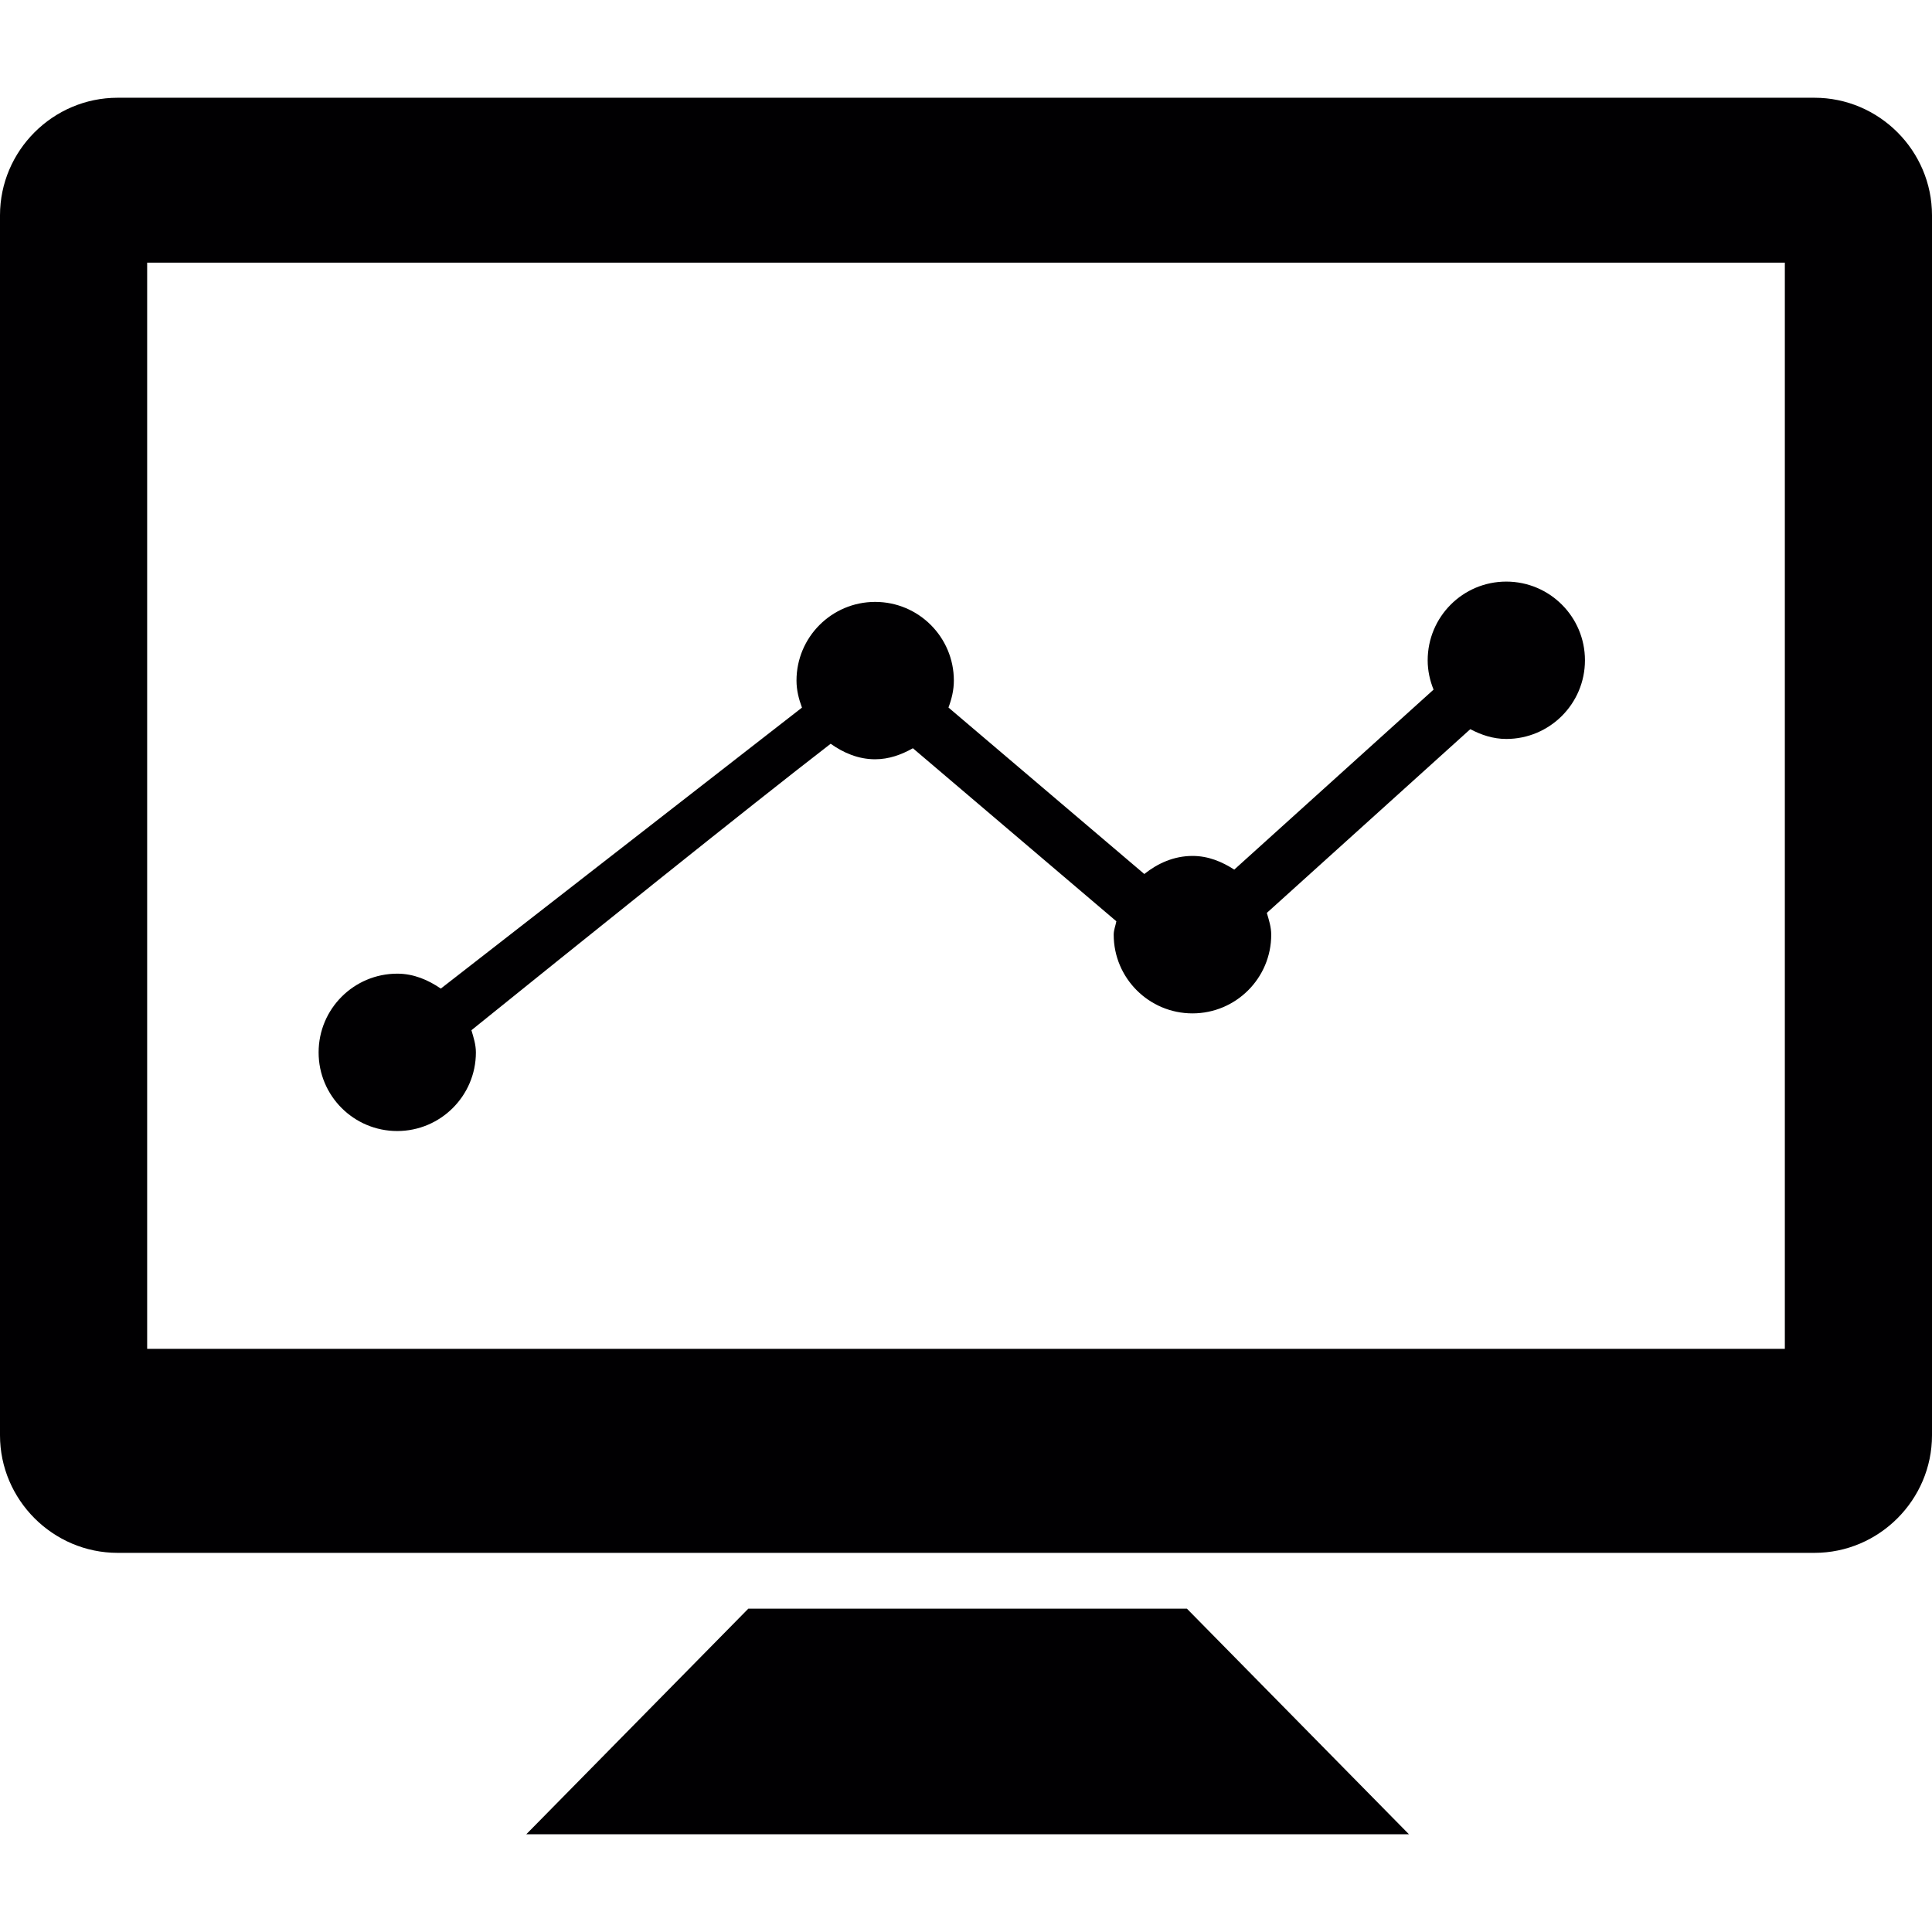
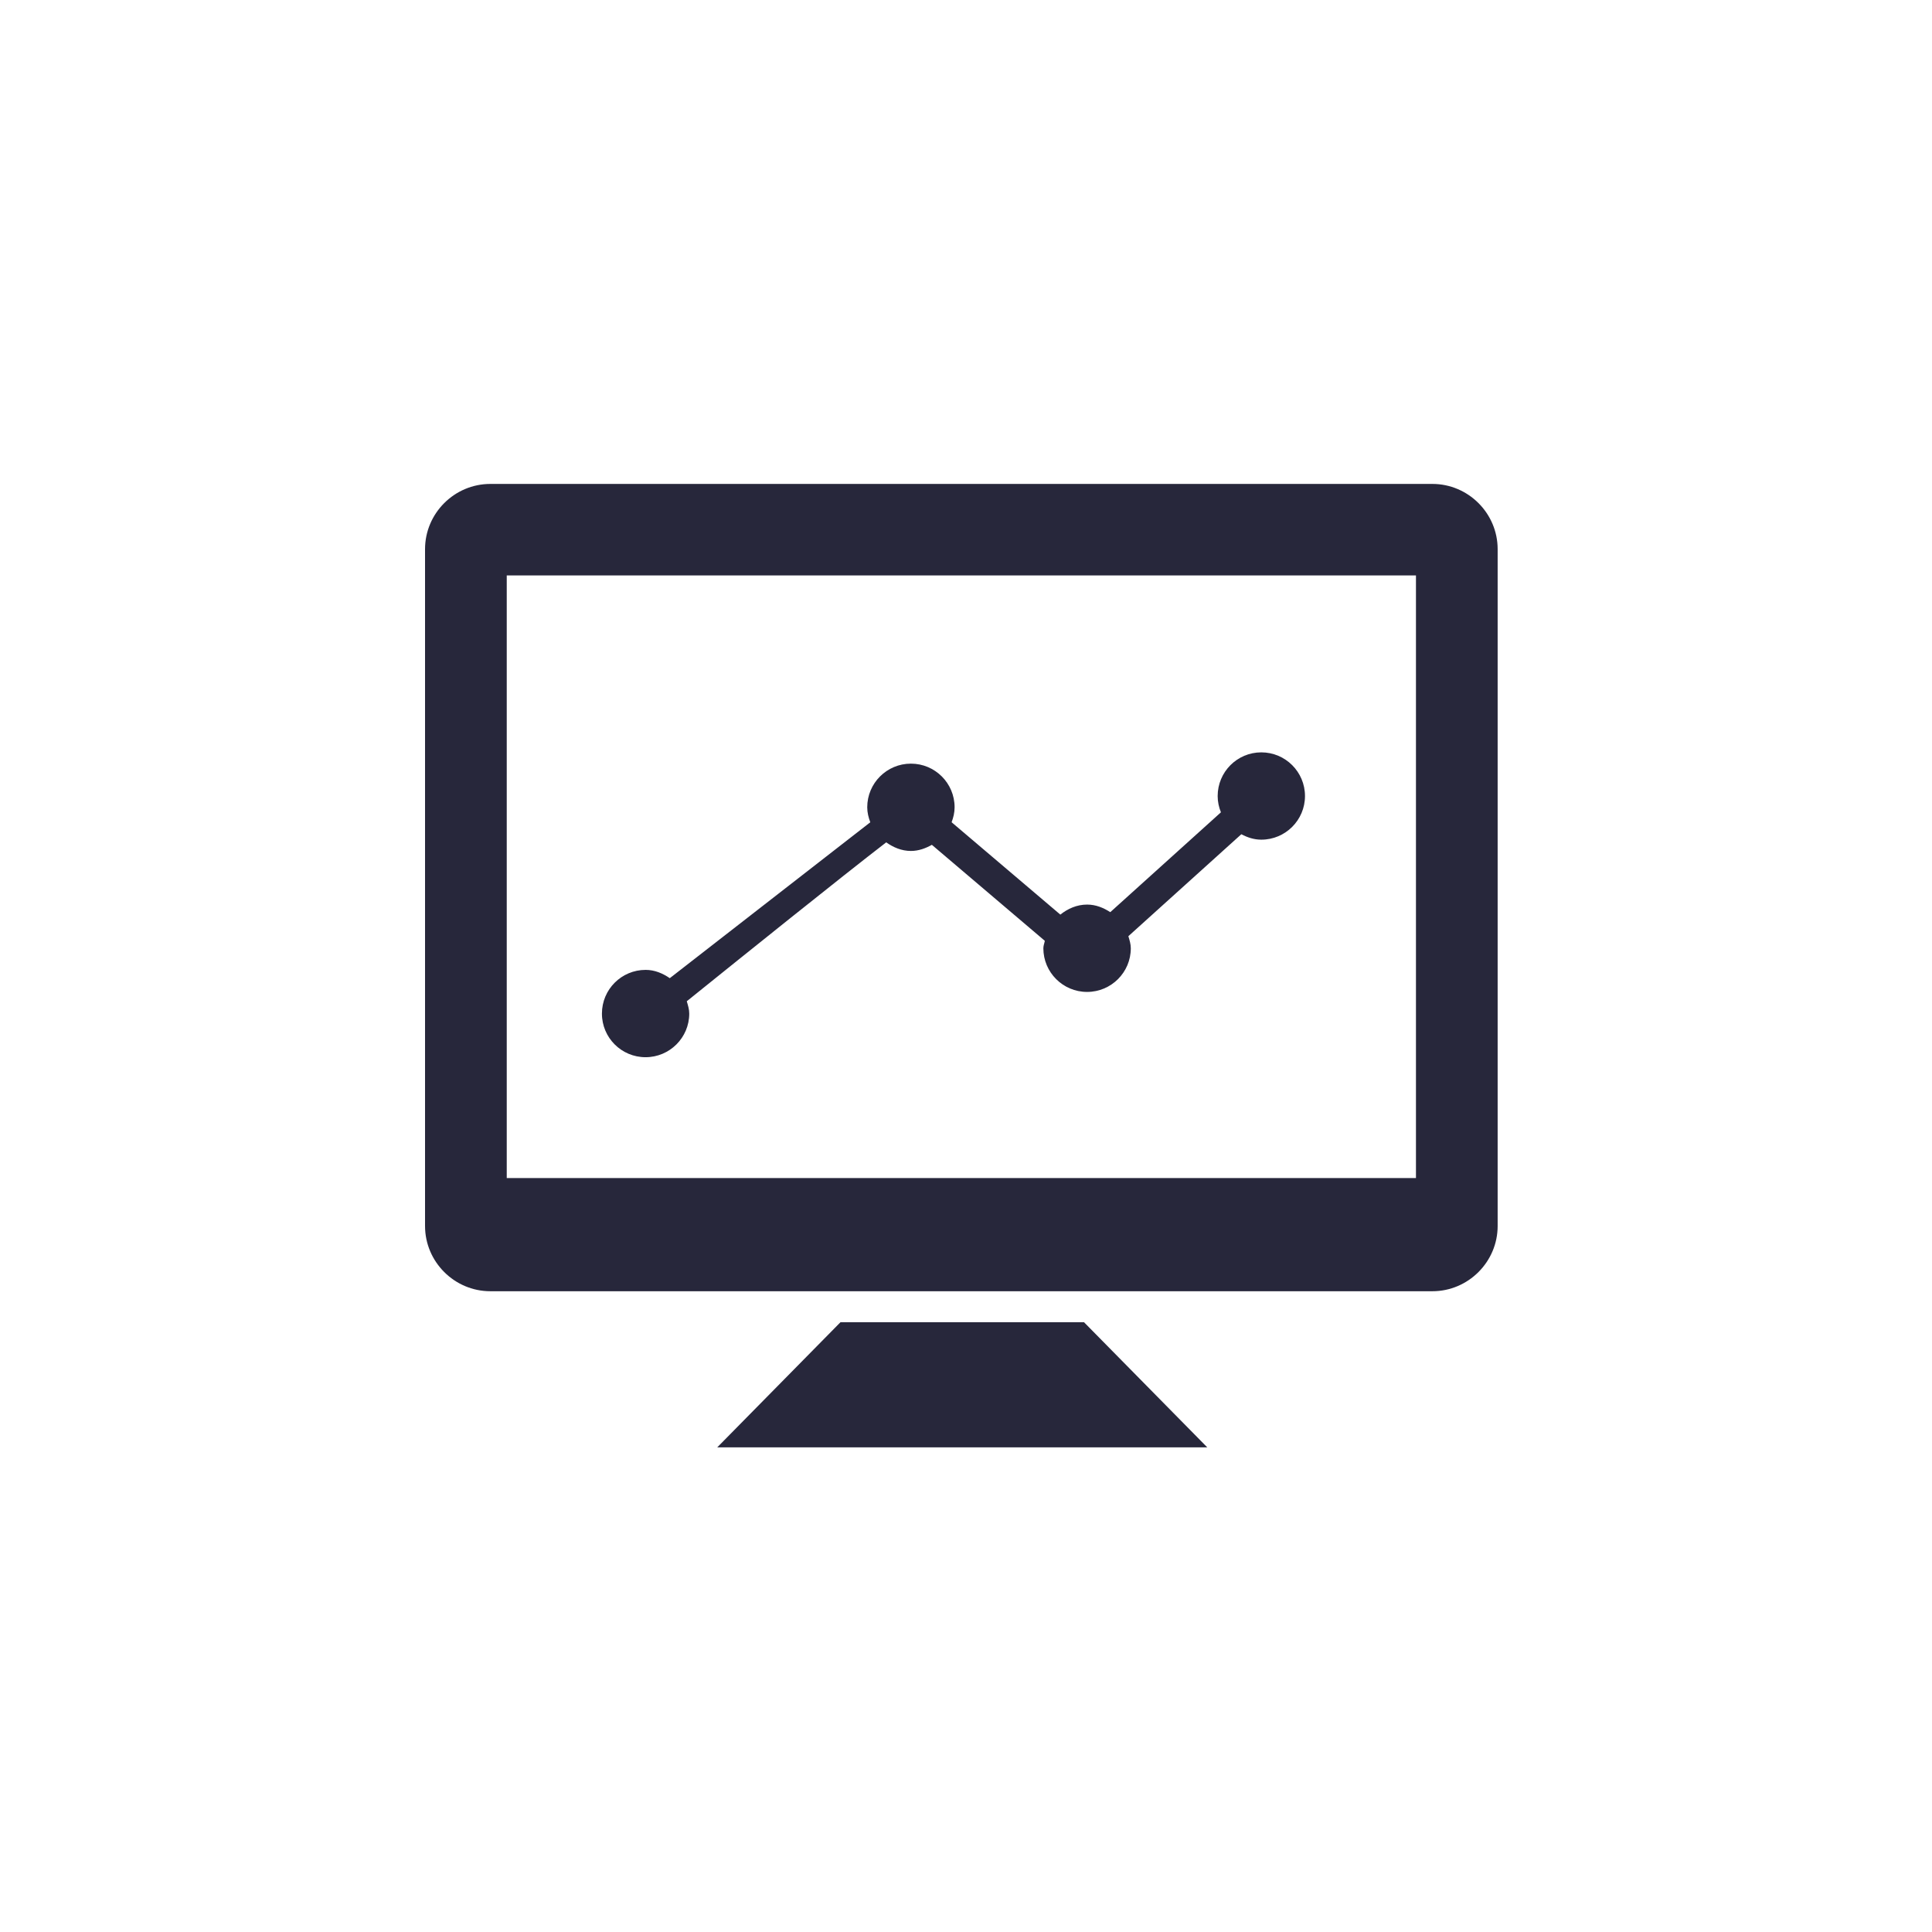
- <svg xmlns="http://www.w3.org/2000/svg" version="1.1" id="Capa_1" x="0px" y="0px" viewBox="0 0 502.664 502.664" style="enable-background:new 0 0 502.664 502.664;" xml:space="preserve">
-   <g>
-     <g>
-       <g>
-         <path style="fill:#010002;" d="M472.077,25.432H30.609C13.762,25.432,0,39.216,0,56.019v317.414     c0,16.782,13.762,30.587,30.609,30.587h441.468c16.825,0,30.587-13.805,30.587-30.587V56.019     C502.664,39.216,488.902,25.432,472.077,25.432z M464.376,350.935H38.288V68.336h426.088V350.935z" />
-         <polygon style="fill:#010002;" points="194.698,418.538 136.931,477.232 366.574,477.232 308.807,418.538    " />
-         <path style="fill:#010002;" d="M103.346,294.269c11.282,0,20.471-9.168,20.471-20.449c0-2.049-0.604-3.904-1.165-5.781     c26.165-21.096,72.392-58.284,93.466-74.527c3.322,2.351,7.183,4.034,11.562,4.034c3.645,0,6.881-1.208,9.836-2.869     c13.546,11.519,36.584,31.105,52.935,45.018c-0.216,1.186-0.69,2.243-0.69,3.494c0,11.303,9.189,20.471,20.492,20.471     s20.492-9.168,20.492-20.471c0-2.006-0.604-3.84-1.143-5.673l52.935-47.801c2.847,1.488,5.91,2.545,9.362,2.545     c11.303,0,20.471-9.168,20.471-20.471s-9.168-20.471-20.471-20.471s-20.449,9.168-20.449,20.492c0,2.696,0.582,5.263,1.531,7.614     c-14.798,13.352-37.619,33.974-51.856,46.83c-3.171-2.049-6.752-3.559-10.85-3.559c-4.832,0-9.06,1.92-12.554,4.702     c-13.525-11.497-35.398-30.091-50.95-43.314c0.82-2.2,1.402-4.508,1.402-7.01c0-11.303-9.168-20.471-20.471-20.471     s-20.471,9.168-20.471,20.471c0,2.502,0.604,4.832,1.424,7.032l-93.962,73.103c-3.279-2.243-7.054-3.883-11.325-3.883     c-11.303,0-20.471,9.168-20.471,20.471C82.875,285.101,92.043,294.269,103.346,294.269z" />
-       </g>
+ <svg xmlns="http://www.w3.org/2000/svg" width="100px" height="100px" viewBox="0 0 100 100" version="1.1">
+   <defs />
+   <g id="Page-1" stroke="none" stroke-width="1" fill="none" fill-rule="evenodd">
+     <g id="data-infrastructure" fill="#27273B">
+       <path d="M74.14,25.048 L25.381,25.048 C23.52,25.048 22,26.569 22,28.424 L22,63.458 C22,65.311 23.52,66.834 25.381,66.834 L74.14,66.834 C75.998,66.834 77.518,65.311 77.518,63.458 L77.518,28.424 C77.518,26.569 75.998,25.048 74.14,25.048 L74.14,25.048 Z M73.29,60.975 L26.229,60.975 L26.229,29.783 L73.29,29.783 L73.29,60.975 L73.29,60.975 Z" id="Shape" />
+       <path d="M43.504,68.437 L37.124,74.915 L62.488,74.915 L56.107,68.437 L43.504,68.437 Z" id="Shape" />
+       <path d="M33.414,54.721 C34.66,54.721 35.675,53.709 35.675,52.464 C35.675,52.237 35.609,52.033 35.547,51.825 C38.437,49.497 43.542,45.392 45.87,43.6 C46.237,43.859 46.663,44.045 47.147,44.045 C47.549,44.045 47.907,43.911 48.233,43.728 C49.729,45 52.274,47.161 54.08,48.697 C54.056,48.828 54.004,48.945 54.004,49.083 C54.004,50.33 55.019,51.342 56.267,51.342 C57.515,51.342 58.53,50.33 58.53,49.083 C58.53,48.861 58.464,48.659 58.404,48.457 L64.251,43.18 C64.565,43.345 64.903,43.461 65.285,43.461 C66.533,43.461 67.546,42.449 67.546,41.202 C67.546,39.954 66.533,38.942 65.285,38.942 C64.036,38.942 63.026,39.954 63.026,41.204 C63.026,41.502 63.09,41.785 63.195,42.045 C61.561,43.518 59.04,45.794 57.468,47.213 C57.118,46.987 56.722,46.821 56.269,46.821 C55.736,46.821 55.269,47.033 54.883,47.34 C53.389,46.071 50.973,44.018 49.255,42.559 C49.346,42.316 49.41,42.061 49.41,41.785 C49.41,40.538 48.398,39.526 47.149,39.526 C45.901,39.526 44.888,40.538 44.888,41.785 C44.888,42.061 44.955,42.318 45.046,42.561 L34.668,50.63 C34.306,50.382 33.889,50.201 33.417,50.201 C32.168,50.201 31.156,51.213 31.156,52.461 C31.153,53.709 32.166,54.721 33.414,54.721 L33.414,54.721 Z" id="Shape" />
    </g>
-     <g>
- 	</g>
-     <g>
- 	</g>
-     <g>
- 	</g>
-     <g>
- 	</g>
-     <g>
- 	</g>
-     <g>
- 	</g>
-     <g>
- 	</g>
-     <g>
- 	</g>
-     <g>
- 	</g>
-     <g>
- 	</g>
-     <g>
- 	</g>
-     <g>
- 	</g>
-     <g>
- 	</g>
-     <g>
- 	</g>
-     <g>
- 	</g>
  </g>
-   <g>
- </g>
-   <g>
- </g>
-   <g>
- </g>
-   <g>
- </g>
-   <g>
- </g>
-   <g>
- </g>
-   <g>
- </g>
-   <g>
- </g>
-   <g>
- </g>
-   <g>
- </g>
-   <g>
- </g>
-   <g>
- </g>
-   <g>
- </g>
-   <g>
- </g>
-   <g>
- </g>
</svg>
